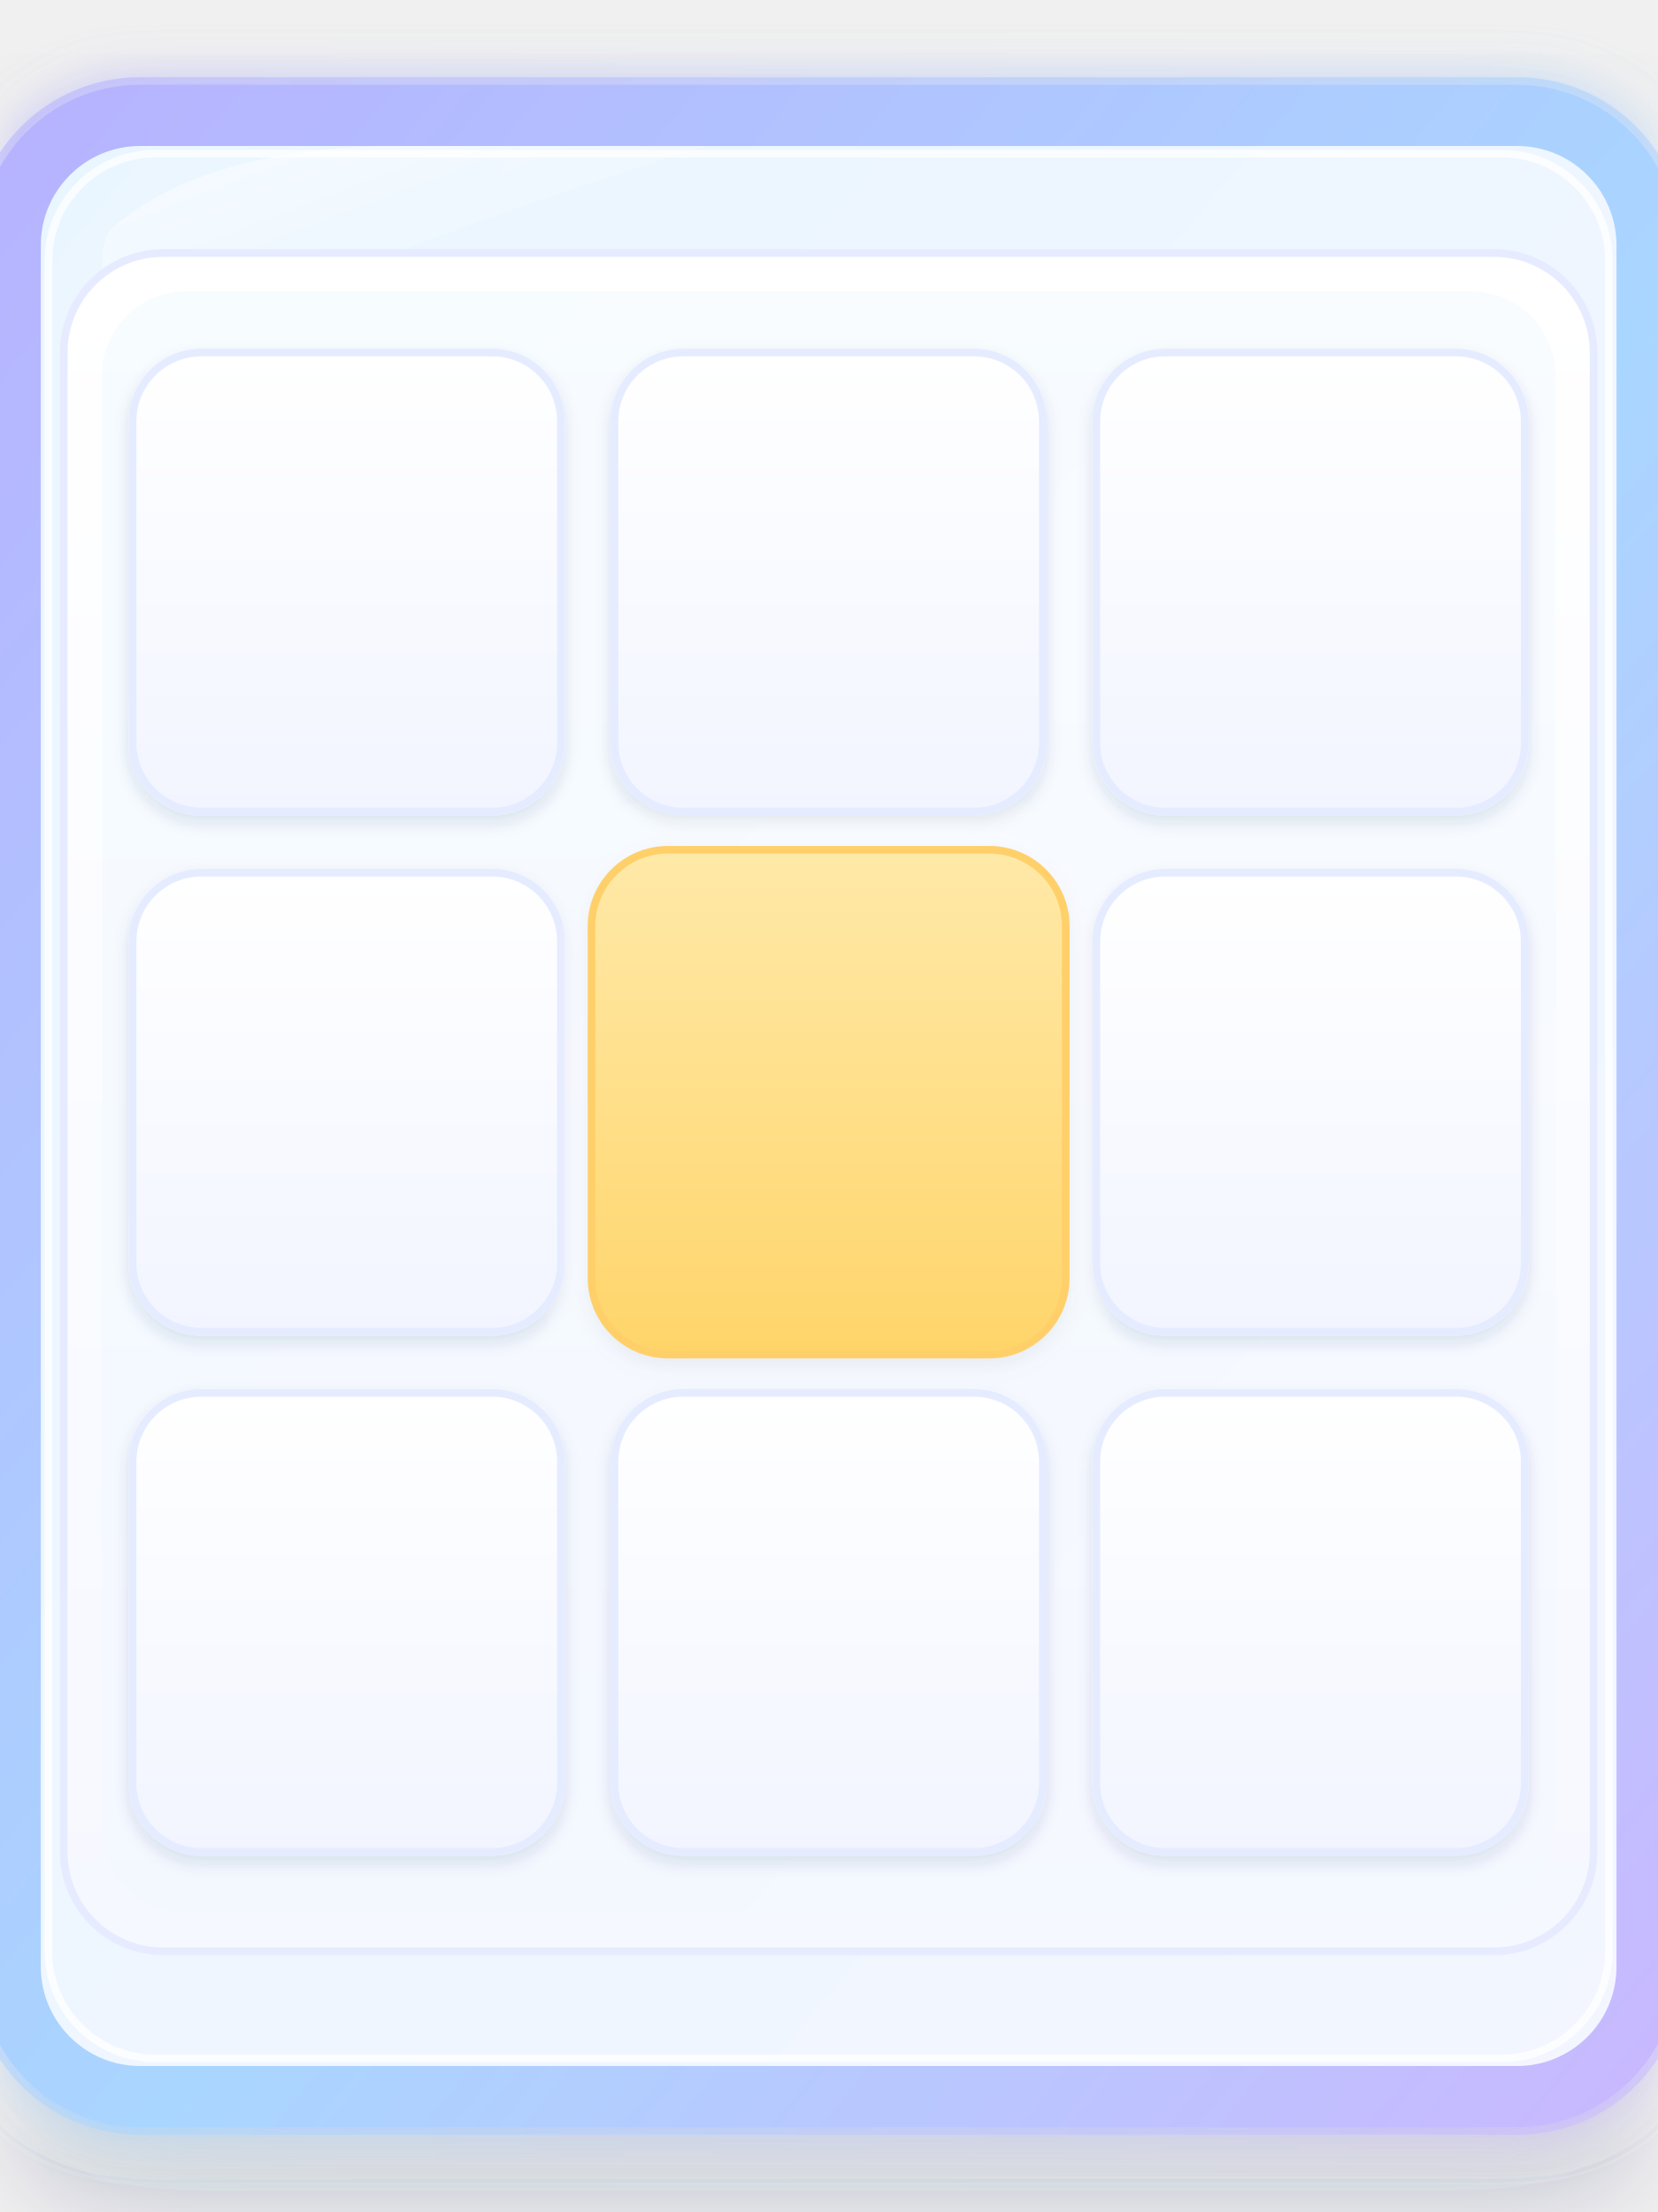
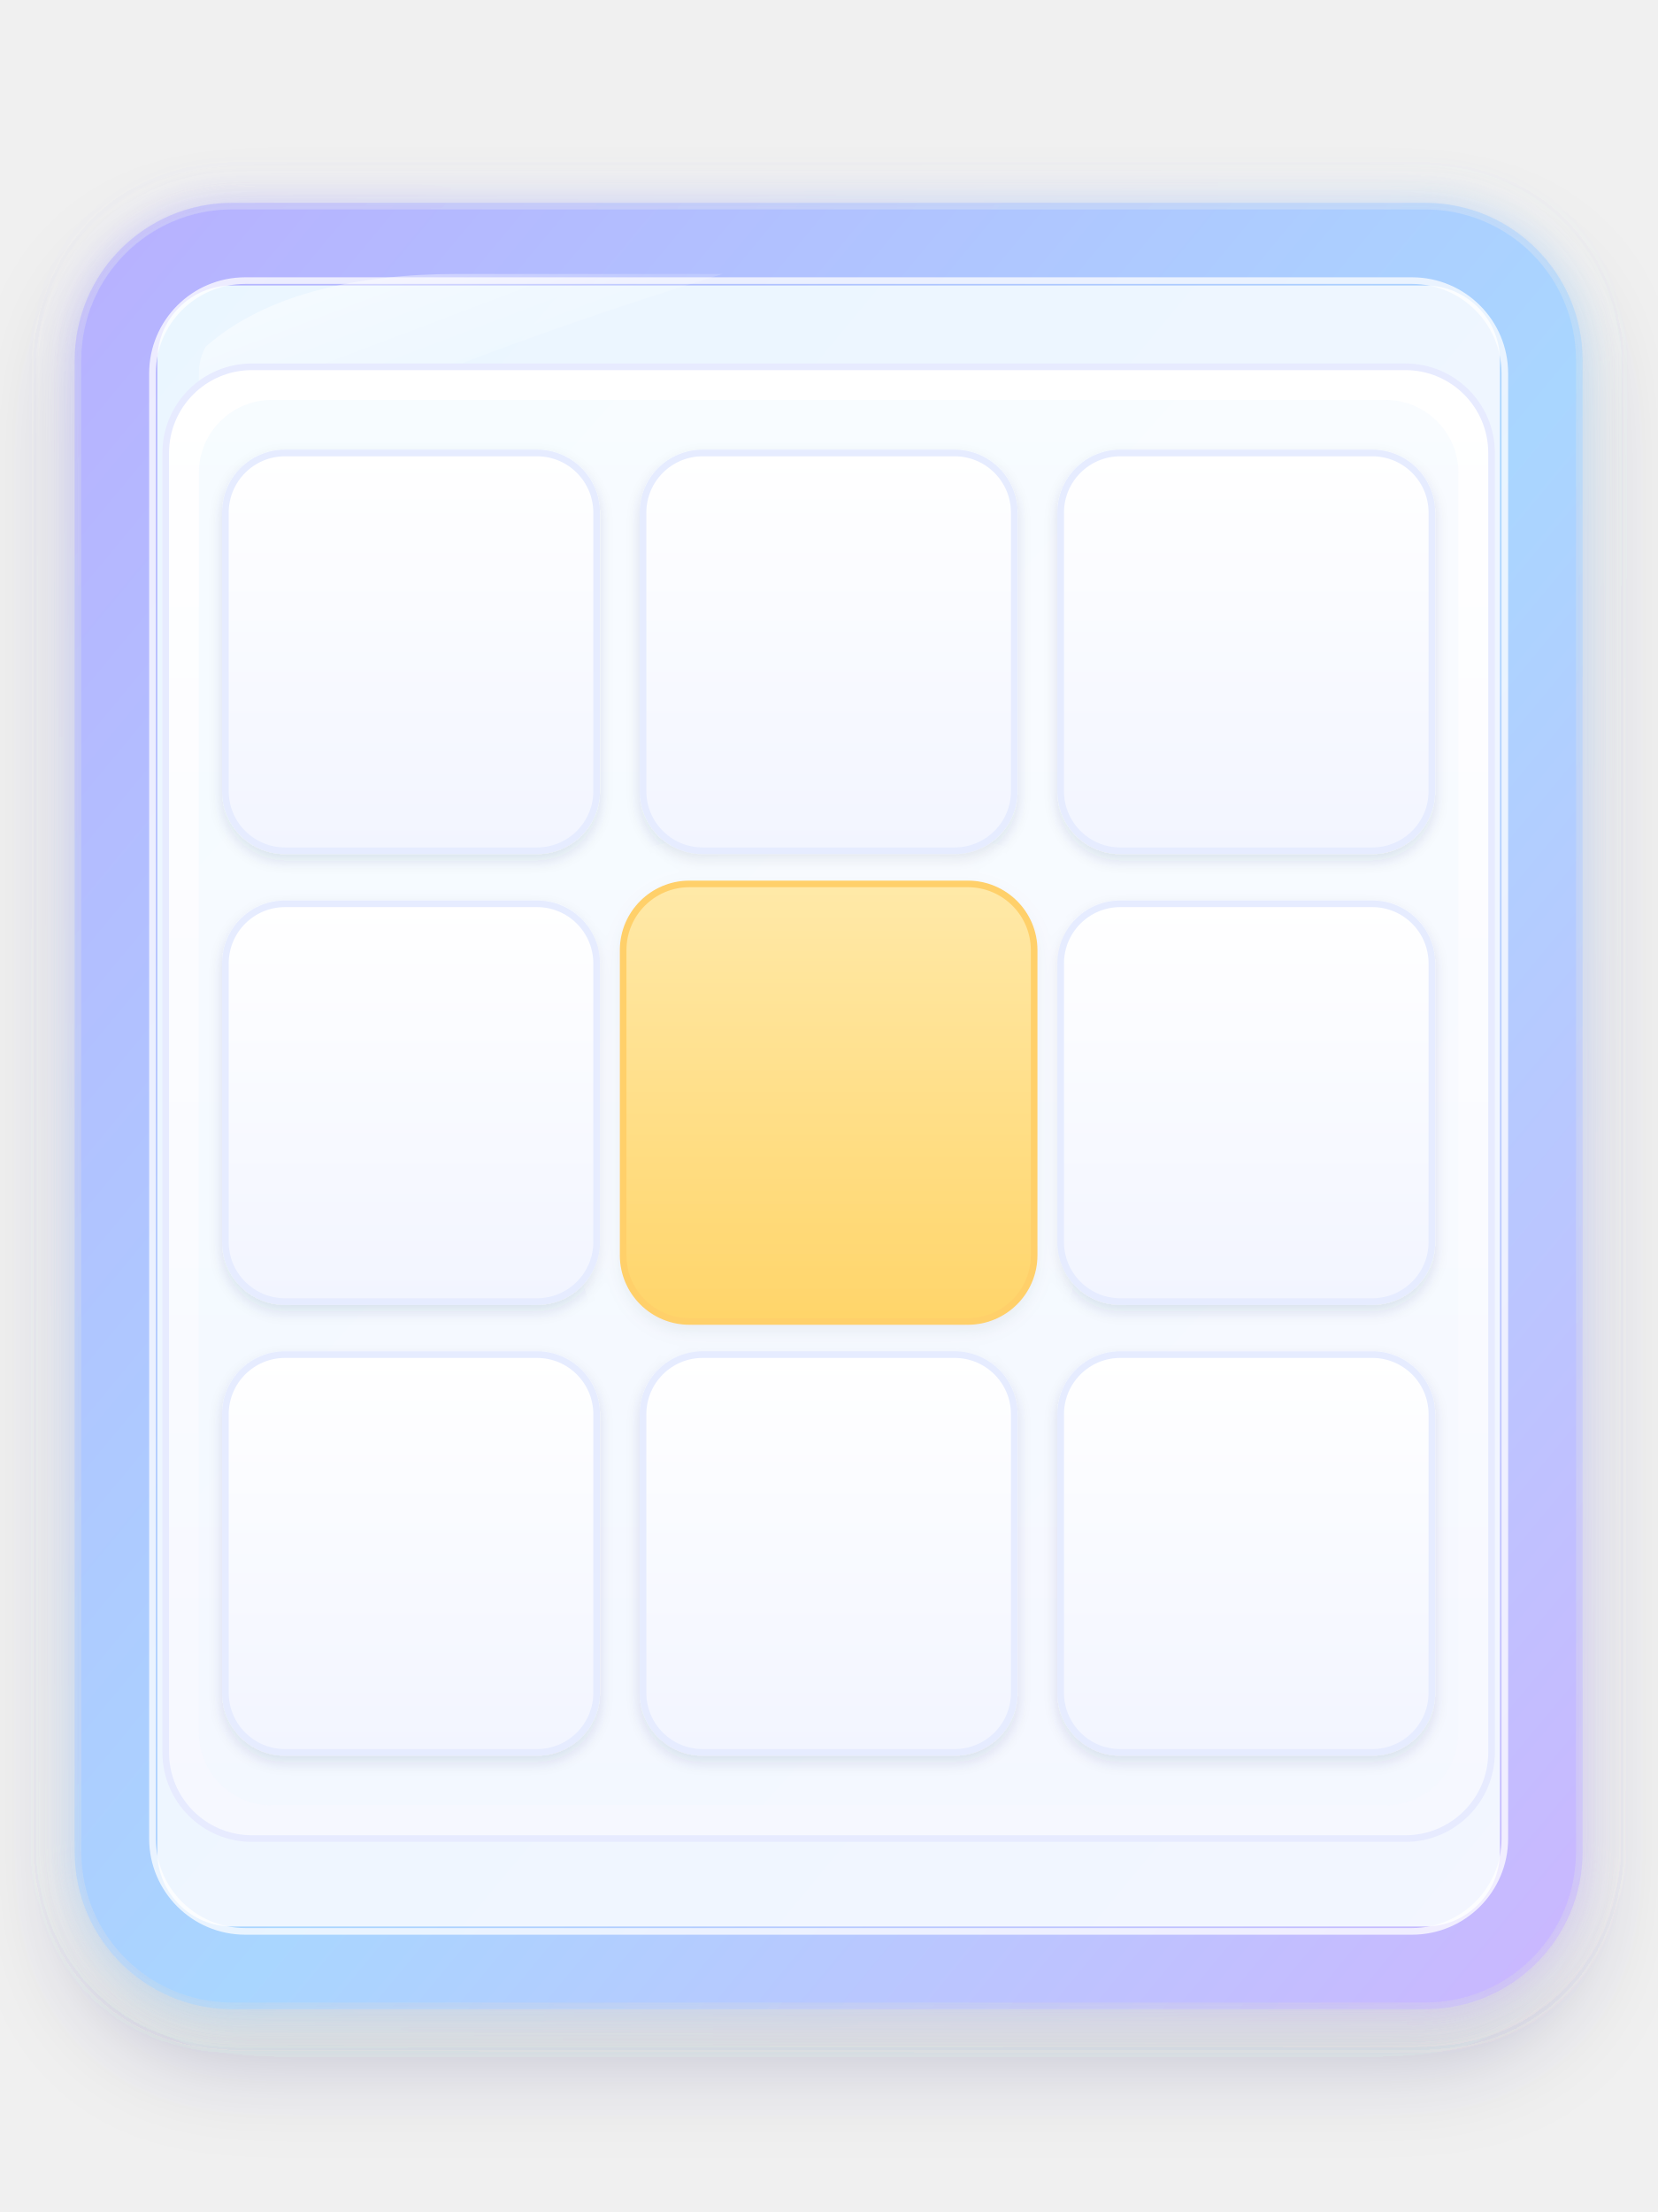
- <svg xmlns="http://www.w3.org/2000/svg" width="520" height="694" viewBox="0 0 520 694">
+ <svg xmlns="http://www.w3.org/2000/svg" width="624" height="832.8" viewBox="-48 -48 720 928.8">
  <defs>
    <filter id="cardShadow" x="-40%" y="-40%" width="180%" height="180%">
-       <feDropShadow dx="0" dy="0" stdDeviation="7.2" flood-color="#FFFFFF" flood-opacity="0.38" />
-       <feDropShadow dx="0" dy="16.8" stdDeviation="16.8" flood-color="#1B255A" flood-opacity="0.20" />
+       <feDropShadow dx="0" dy="0" stdDeviation="8.64" flood-color="#FFFFFF" flood-opacity="0.38" />
+       <feDropShadow dx="0" dy="20.16" stdDeviation="20.16" flood-color="#1B255A" flood-opacity="0.20" />
    </filter>
    <filter id="outerGlow" x="-60%" y="-60%" width="220%" height="220%">
-       <feGaussianBlur stdDeviation="7.2" result="b" />
+       <feGaussianBlur stdDeviation="8.64" result="b" />
      <feMerge>
        <feMergeNode in="b" />
        <feMergeNode in="SourceGraphic" />
      </feMerge>
    </filter>
    <linearGradient id="frameStroke" x1="0" y1="0" x2="1" y2="1">
      <stop offset="0" stop-color="#B7B2FF" />
      <stop offset="0.55" stop-color="#A9D6FF" />
      <stop offset="1" stop-color="#C9B8FF" />
    </linearGradient>
    <linearGradient id="bodyGrad" x1="0" y1="0" x2="0" y2="1">
      <stop offset="0" stop-color="#FFFFFF" />
      <stop offset="1" stop-color="#F6F8FF" />
    </linearGradient>
    <linearGradient id="innerBg" x1="0" y1="0" x2="1" y2="1">
      <stop offset="0" stop-color="#EAF6FF" />
      <stop offset="1" stop-color="#F3F6FF" />
    </linearGradient>
    <linearGradient id="slotGrad" x1="0" y1="0" x2="0" y2="1">
      <stop offset="0" stop-color="#FFFFFF" />
      <stop offset="1" stop-color="#F2F5FF" />
    </linearGradient>
    <linearGradient id="centerGrad" x1="0" y1="0" x2="0" y2="1">
      <stop offset="0" stop-color="#FFE9A8" />
      <stop offset="1" stop-color="#FFD56A" />
    </linearGradient>
    <linearGradient id="shine" x1="0" y1="0" x2="1" y2="1">
      <stop offset="0" stop-color="#FFFFFF" stop-opacity="0.60" />
      <stop offset="0.45" stop-color="#FFFFFF" stop-opacity="0.18" />
      <stop offset="1" stop-color="#FFFFFF" stop-opacity="0" />
    </linearGradient>
    <filter id="slotShadow" x="-30%" y="-30%" width="160%" height="160%">
-       <feDropShadow dx="0" dy="2.4" stdDeviation="2.4" flood-color="#23306B" flood-opacity="0.12" />
+       <feDropShadow dx="0" dy="2.88" stdDeviation="2.88" flood-color="#23306B" flood-opacity="0.12" />
    </filter>
    <filter id="centerGlow" x="-50%" y="-50%" width="200%" height="200%">
-       <feDropShadow dx="0" dy="7.2" stdDeviation="9.6" flood-color="#FFD56A" flood-opacity="0.28" />
-       <feDropShadow dx="0" dy="0" stdDeviation="7.2" flood-color="#FFFFFF" flood-opacity="0.22" />
+       <feDropShadow dx="0" dy="8.64" stdDeviation="11.52" flood-color="#FFD56A" flood-opacity="0.28" />
+       <feDropShadow dx="0" dy="0" stdDeviation="8.64" flood-color="#FFFFFF" flood-opacity="0.22" />
    </filter>
  </defs>
  <g filter="url(#cardShadow)">
-     <rect x="3.2" y="36.2" width="513.6" height="621.6" rx="40.8" fill="none" stroke="url(#frameStroke)" stroke-width="24" stroke-opacity="0.55" filter="url(#outerGlow)" />
-     <rect x="3.2" y="36.2" width="513.6" height="621.6" rx="40.8" fill="url(#innerBg)" stroke="url(#frameStroke)" stroke-width="19.2" />
-     <rect x="15.2" y="48.2" width="489.6" height="597.6" rx="33.6" fill="none" stroke="#FFFFFF" stroke-opacity="0.75" stroke-width="2.4" />
-     <path d="M34.4 72.2              C56.0 53.0, 89.6 45.8, 125.6 45.8              H221.6              C152.0 67.4, 87.2 91.4, 46.4 115.4              C36.8 120.2, 32.0 115.4, 32.0 108.2              V84.2              C32.0 79.4, 32.0 77.0, 34.4 72.2Z" fill="url(#shine)" />
-     <rect x="20.0" y="79.4" width="480.0" height="532.8" rx="31.2" fill="url(#bodyGrad)" stroke="#E7EBFF" stroke-width="2.4" />
-     <rect x="32.0" y="91.4" width="456.0" height="508.8" rx="26.4" fill="url(#innerBg)" opacity="0.38" />
+     <rect x="3.84" y="43.44" width="616.32" height="745.92" rx="48.96" fill="none" stroke="url(#frameStroke)" stroke-width="38.8" stroke-opacity="0.55" filter="url(#outerGlow)" />
+     <rect x="3.84" y="43.44" width="616.32" height="745.92" rx="48.96" fill="url(#innerBg)" stroke="url(#frameStroke)" stroke-width="33.04" />
+     <rect x="18.24" y="57.84" width="587.52" height="717.12" rx="40.32" fill="none" stroke="#FFFFFF" stroke-opacity="0.75" stroke-width="2.88" />
+     <path d="M41.28 86.64              C67.20 63.60, 107.52 54.96, 150.72 54.96              H265.92              C182.40 80.88, 104.64 109.68, 55.68 138.48              C44.16 144.24, 38.40 138.48, 38.40 129.84              V101.04              C38.40 95.28, 38.40 92.40, 41.28 86.64Z" fill="url(#shine)" />
+     <rect x="24.00" y="95.28" width="576.00" height="639.36" rx="37.44" fill="url(#bodyGrad)" stroke="#E7EBFF" stroke-width="2.88" />
+     <rect x="38.40" y="109.68" width="547.20" height="610.56" rx="31.68" fill="url(#innerBg)" opacity="0.38" />
    <g filter="url(#slotShadow)">
-       <rect x="41.6" y="110.6" width="134.4" height="144.0" rx="21.6" fill="url(#slotGrad)" stroke="#E6ECFF" stroke-width="2.4" />
-       <rect x="192.8" y="110.6" width="134.4" height="144.0" rx="21.6" fill="url(#slotGrad)" stroke="#E6ECFF" stroke-width="2.4" />
-       <rect x="344.0" y="110.6" width="134.4" height="144.0" rx="21.6" fill="url(#slotGrad)" stroke="#E6ECFF" stroke-width="2.4" />
-       <rect x="41.6" y="273.8" width="134.4" height="144.0" rx="21.6" fill="url(#slotGrad)" stroke="#E6ECFF" stroke-width="2.4" />
+       <rect x="49.92" y="132.72" width="161.28" height="172.80" rx="25.92" fill="url(#slotGrad)" stroke="#E6ECFF" stroke-width="2.88" />
+       <rect x="231.36" y="132.72" width="161.28" height="172.80" rx="25.92" fill="url(#slotGrad)" stroke="#E6ECFF" stroke-width="2.88" />
+       <rect x="412.80" y="132.72" width="161.28" height="172.80" rx="25.92" fill="url(#slotGrad)" stroke="#E6ECFF" stroke-width="2.88" />
+       <rect x="49.92" y="328.56" width="161.28" height="172.80" rx="25.92" fill="url(#slotGrad)" stroke="#E6ECFF" stroke-width="2.88" />
      <g filter="url(#centerGlow)">
-         <rect x="185.6" y="266.6" width="148.8" height="158.4" rx="24.0" fill="url(#centerGrad)" stroke="#FFD06B" stroke-width="2.4" />
+         <rect x="222.72" y="319.92" width="178.56" height="190.08" rx="28.80" fill="url(#centerGrad)" stroke="#FFD06B" stroke-width="2.88" />
      </g>
-       <rect x="344.0" y="273.8" width="134.4" height="144.0" rx="21.6" fill="url(#slotGrad)" stroke="#E6ECFF" stroke-width="2.4" />
-       <rect x="41.6" y="437.0" width="134.4" height="144.0" rx="21.6" fill="url(#slotGrad)" stroke="#E6ECFF" stroke-width="2.4" />
-       <rect x="192.8" y="437.0" width="134.4" height="144.0" rx="21.6" fill="url(#slotGrad)" stroke="#E6ECFF" stroke-width="2.4" />
-       <rect x="344.0" y="437.0" width="134.4" height="144.0" rx="21.6" fill="url(#slotGrad)" stroke="#E6ECFF" stroke-width="2.4" />
+       <rect x="412.80" y="328.56" width="161.28" height="172.80" rx="25.92" fill="url(#slotGrad)" stroke="#E6ECFF" stroke-width="2.88" />
+       <rect x="49.92" y="524.40" width="161.28" height="172.80" rx="25.92" fill="url(#slotGrad)" stroke="#E6ECFF" stroke-width="2.88" />
+       <rect x="231.36" y="524.40" width="161.28" height="172.80" rx="25.92" fill="url(#slotGrad)" stroke="#E6ECFF" stroke-width="2.88" />
+       <rect x="412.80" y="524.40" width="161.28" height="172.80" rx="25.92" fill="url(#slotGrad)" stroke="#E6ECFF" stroke-width="2.88" />
    </g>
  </g>
</svg>
